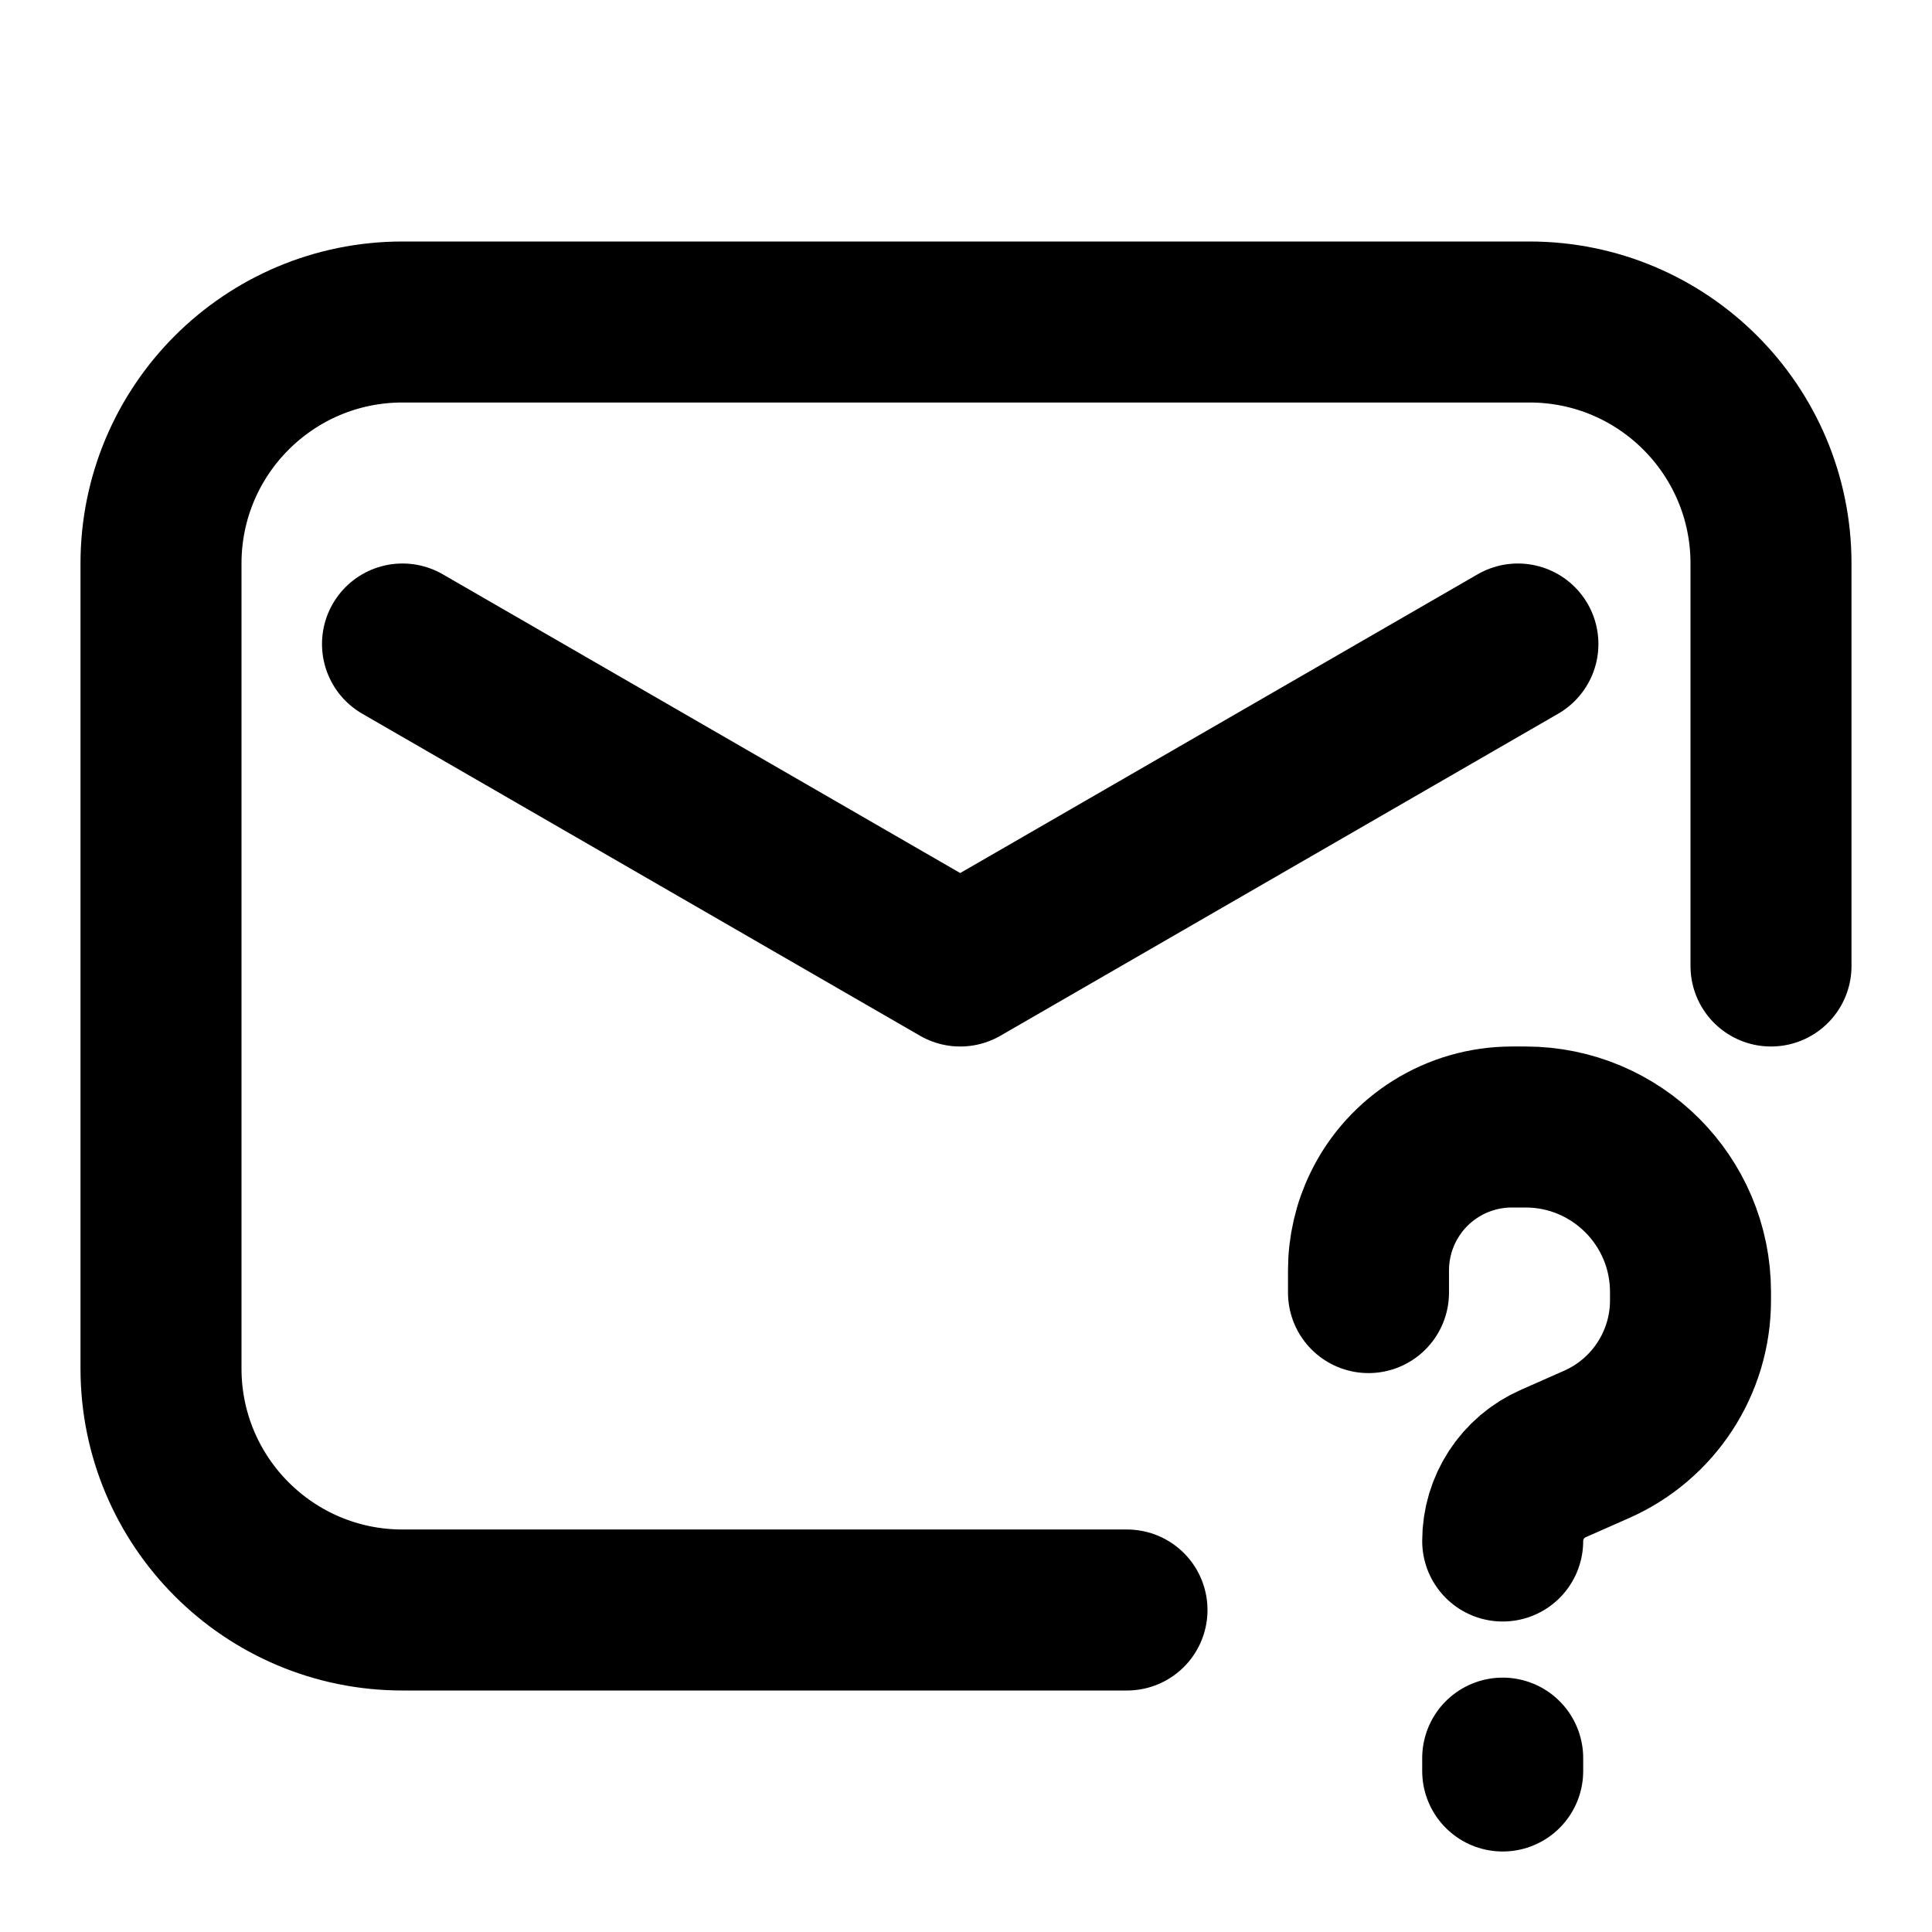
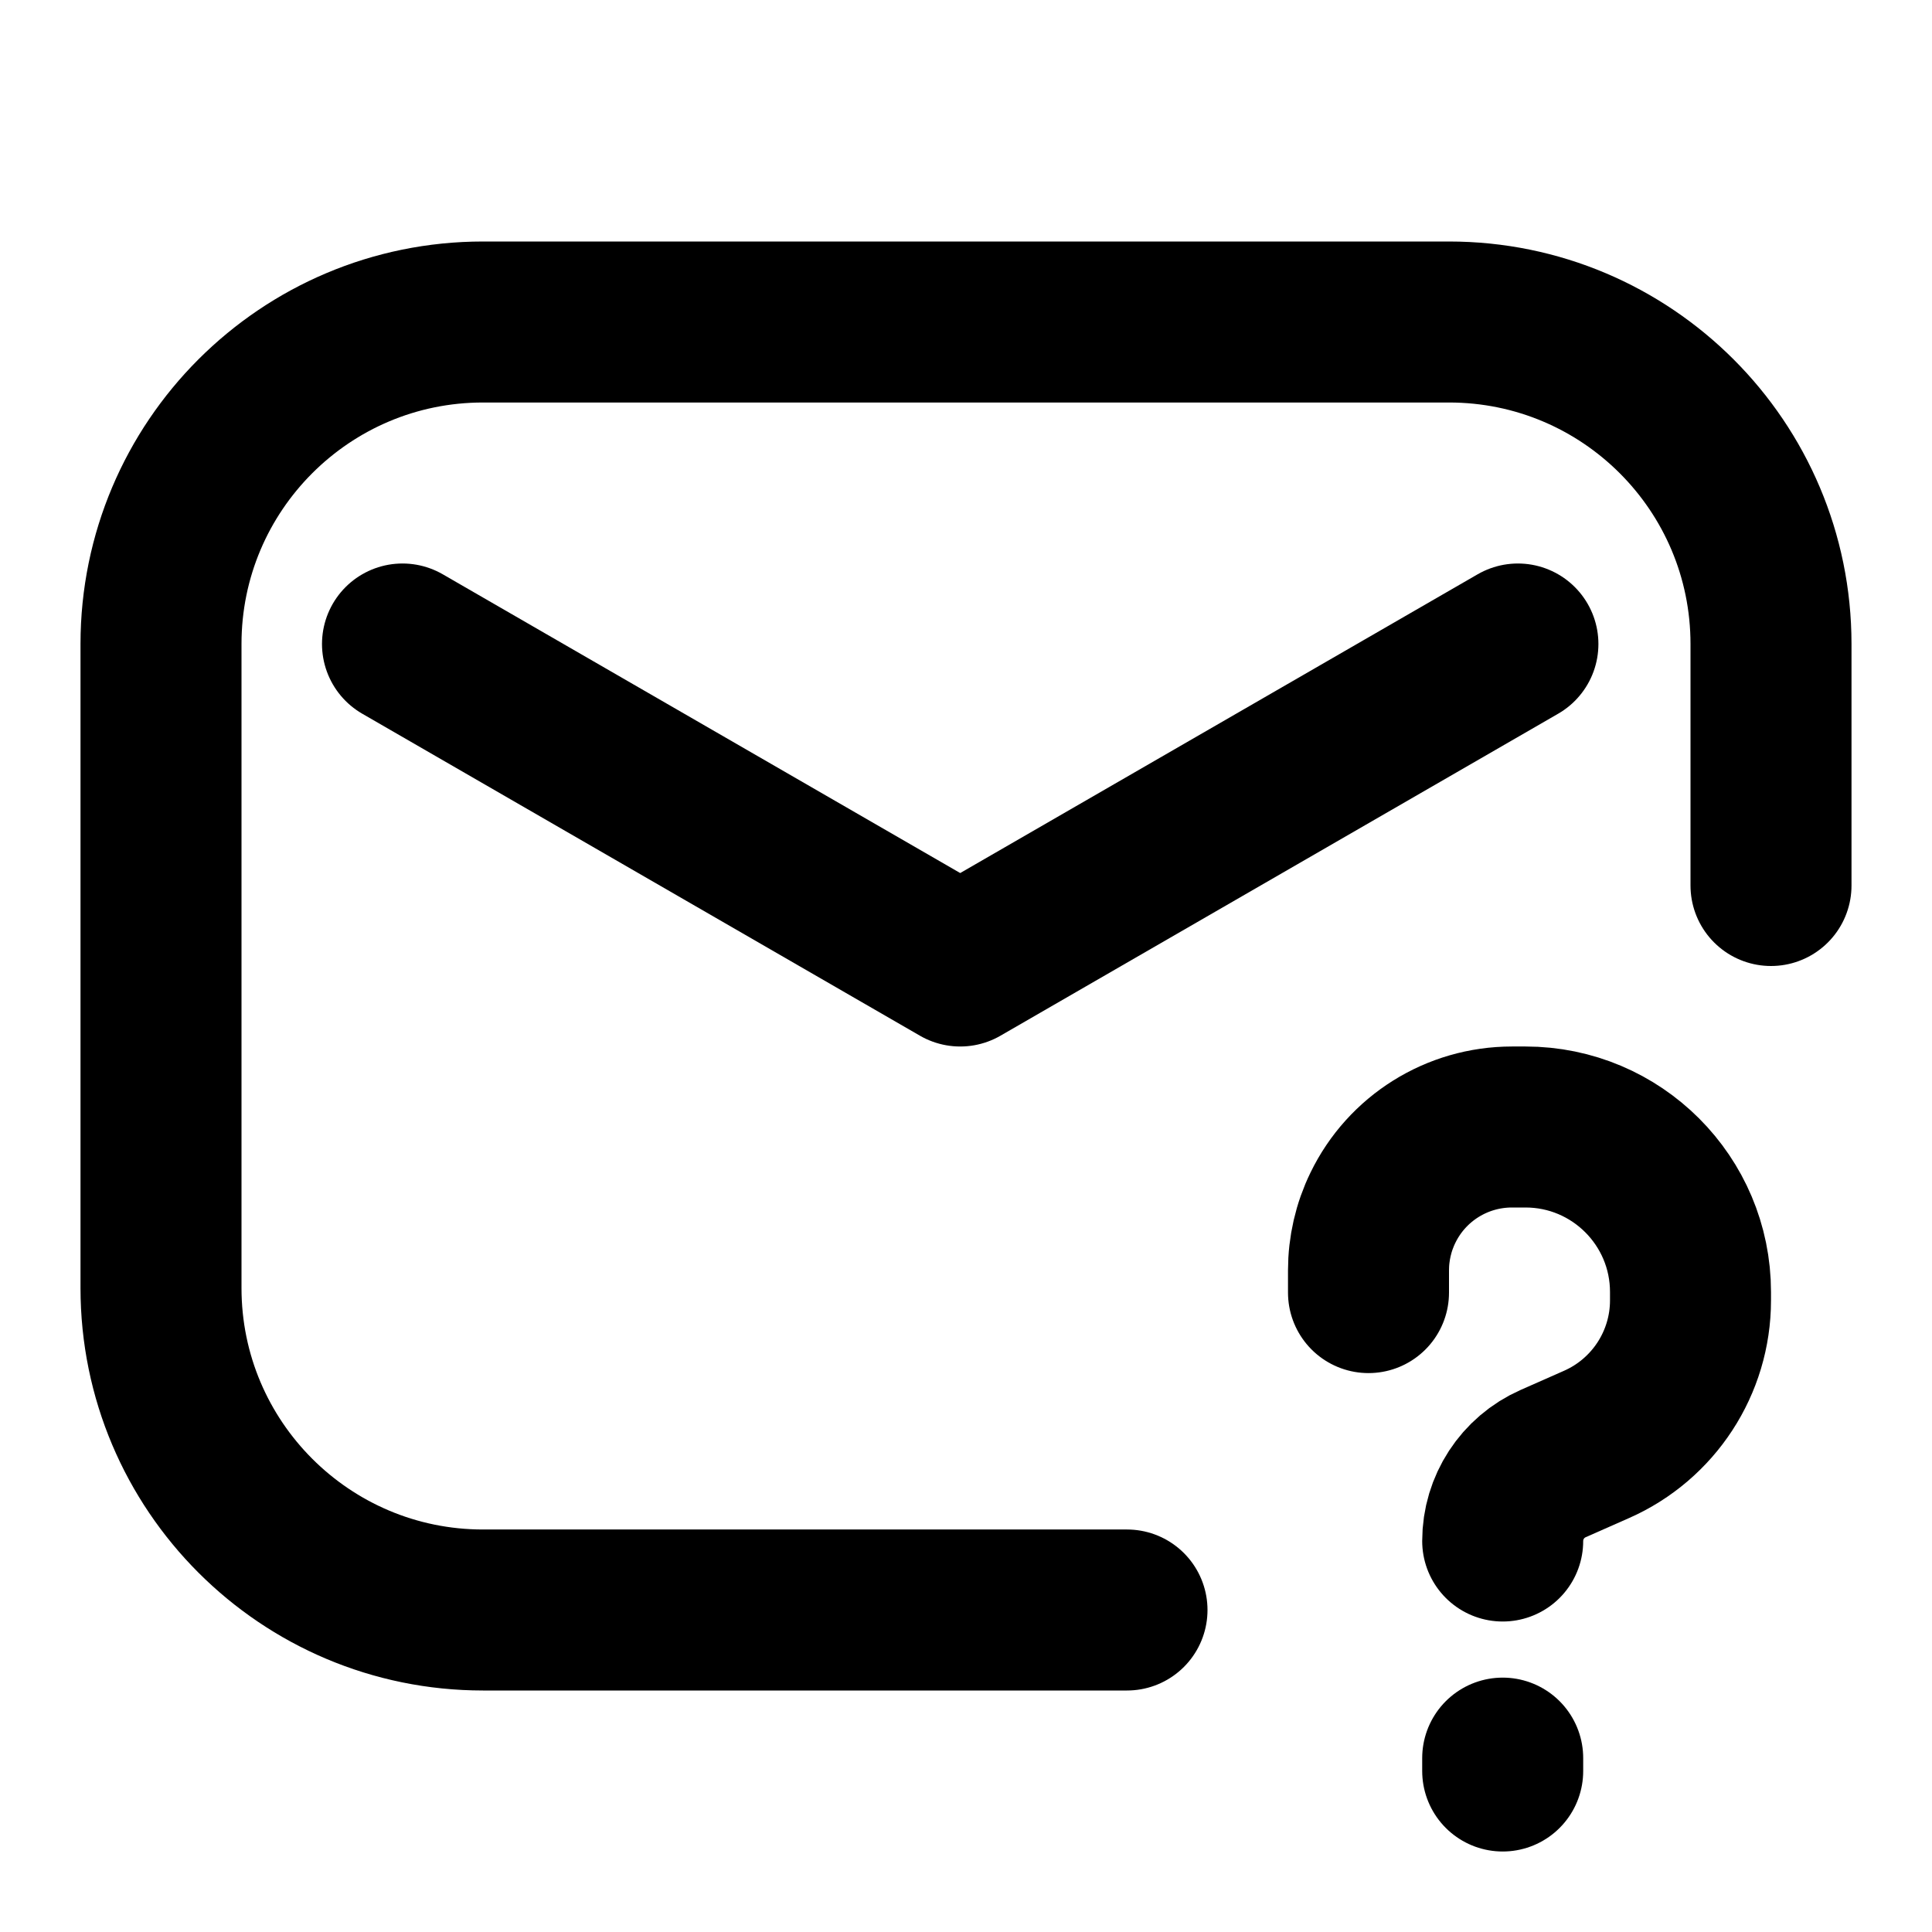
<svg xmlns="http://www.w3.org/2000/svg" width="24" height="24" viewBox="0 0 24 24" fill="none">
-   <path d="M14 20H5C3.343 20 2 18.657 2 17V7C2 5.343 3.343 4 5 4H19C20.657 4 22 5.343 22 7V12" stroke-width="2" stroke-linecap="round" stroke-linejoin="round" stroke="black" />
+   <path d="M14 20H6C3.791 20 2 18.209 2 16V8C2 5.791 3.791 4 6 4H18C20.209 4 22 5.791 22 8V11" stroke-width="2" stroke-linecap="round" stroke-linejoin="round" stroke="black" />
  <path d="M5 8L11.928 12L18.856 8" stroke-width="2" stroke-linecap="round" stroke-linejoin="round" stroke="black" />
  <path d="M17 16.057V15.781C17 15.512 17.061 15.245 17.179 15.003C17.477 14.389 18.099 14 18.782 14H18.95C20.082 14 21 14.918 21 16.05V16.154C21 16.928 20.542 17.63 19.833 17.943L19.294 18.181C18.913 18.349 18.667 18.726 18.667 19.143M18.667 21.84V22" stroke-width="2" stroke-linecap="round" stroke-linejoin="round" stroke="black" />
</svg>
